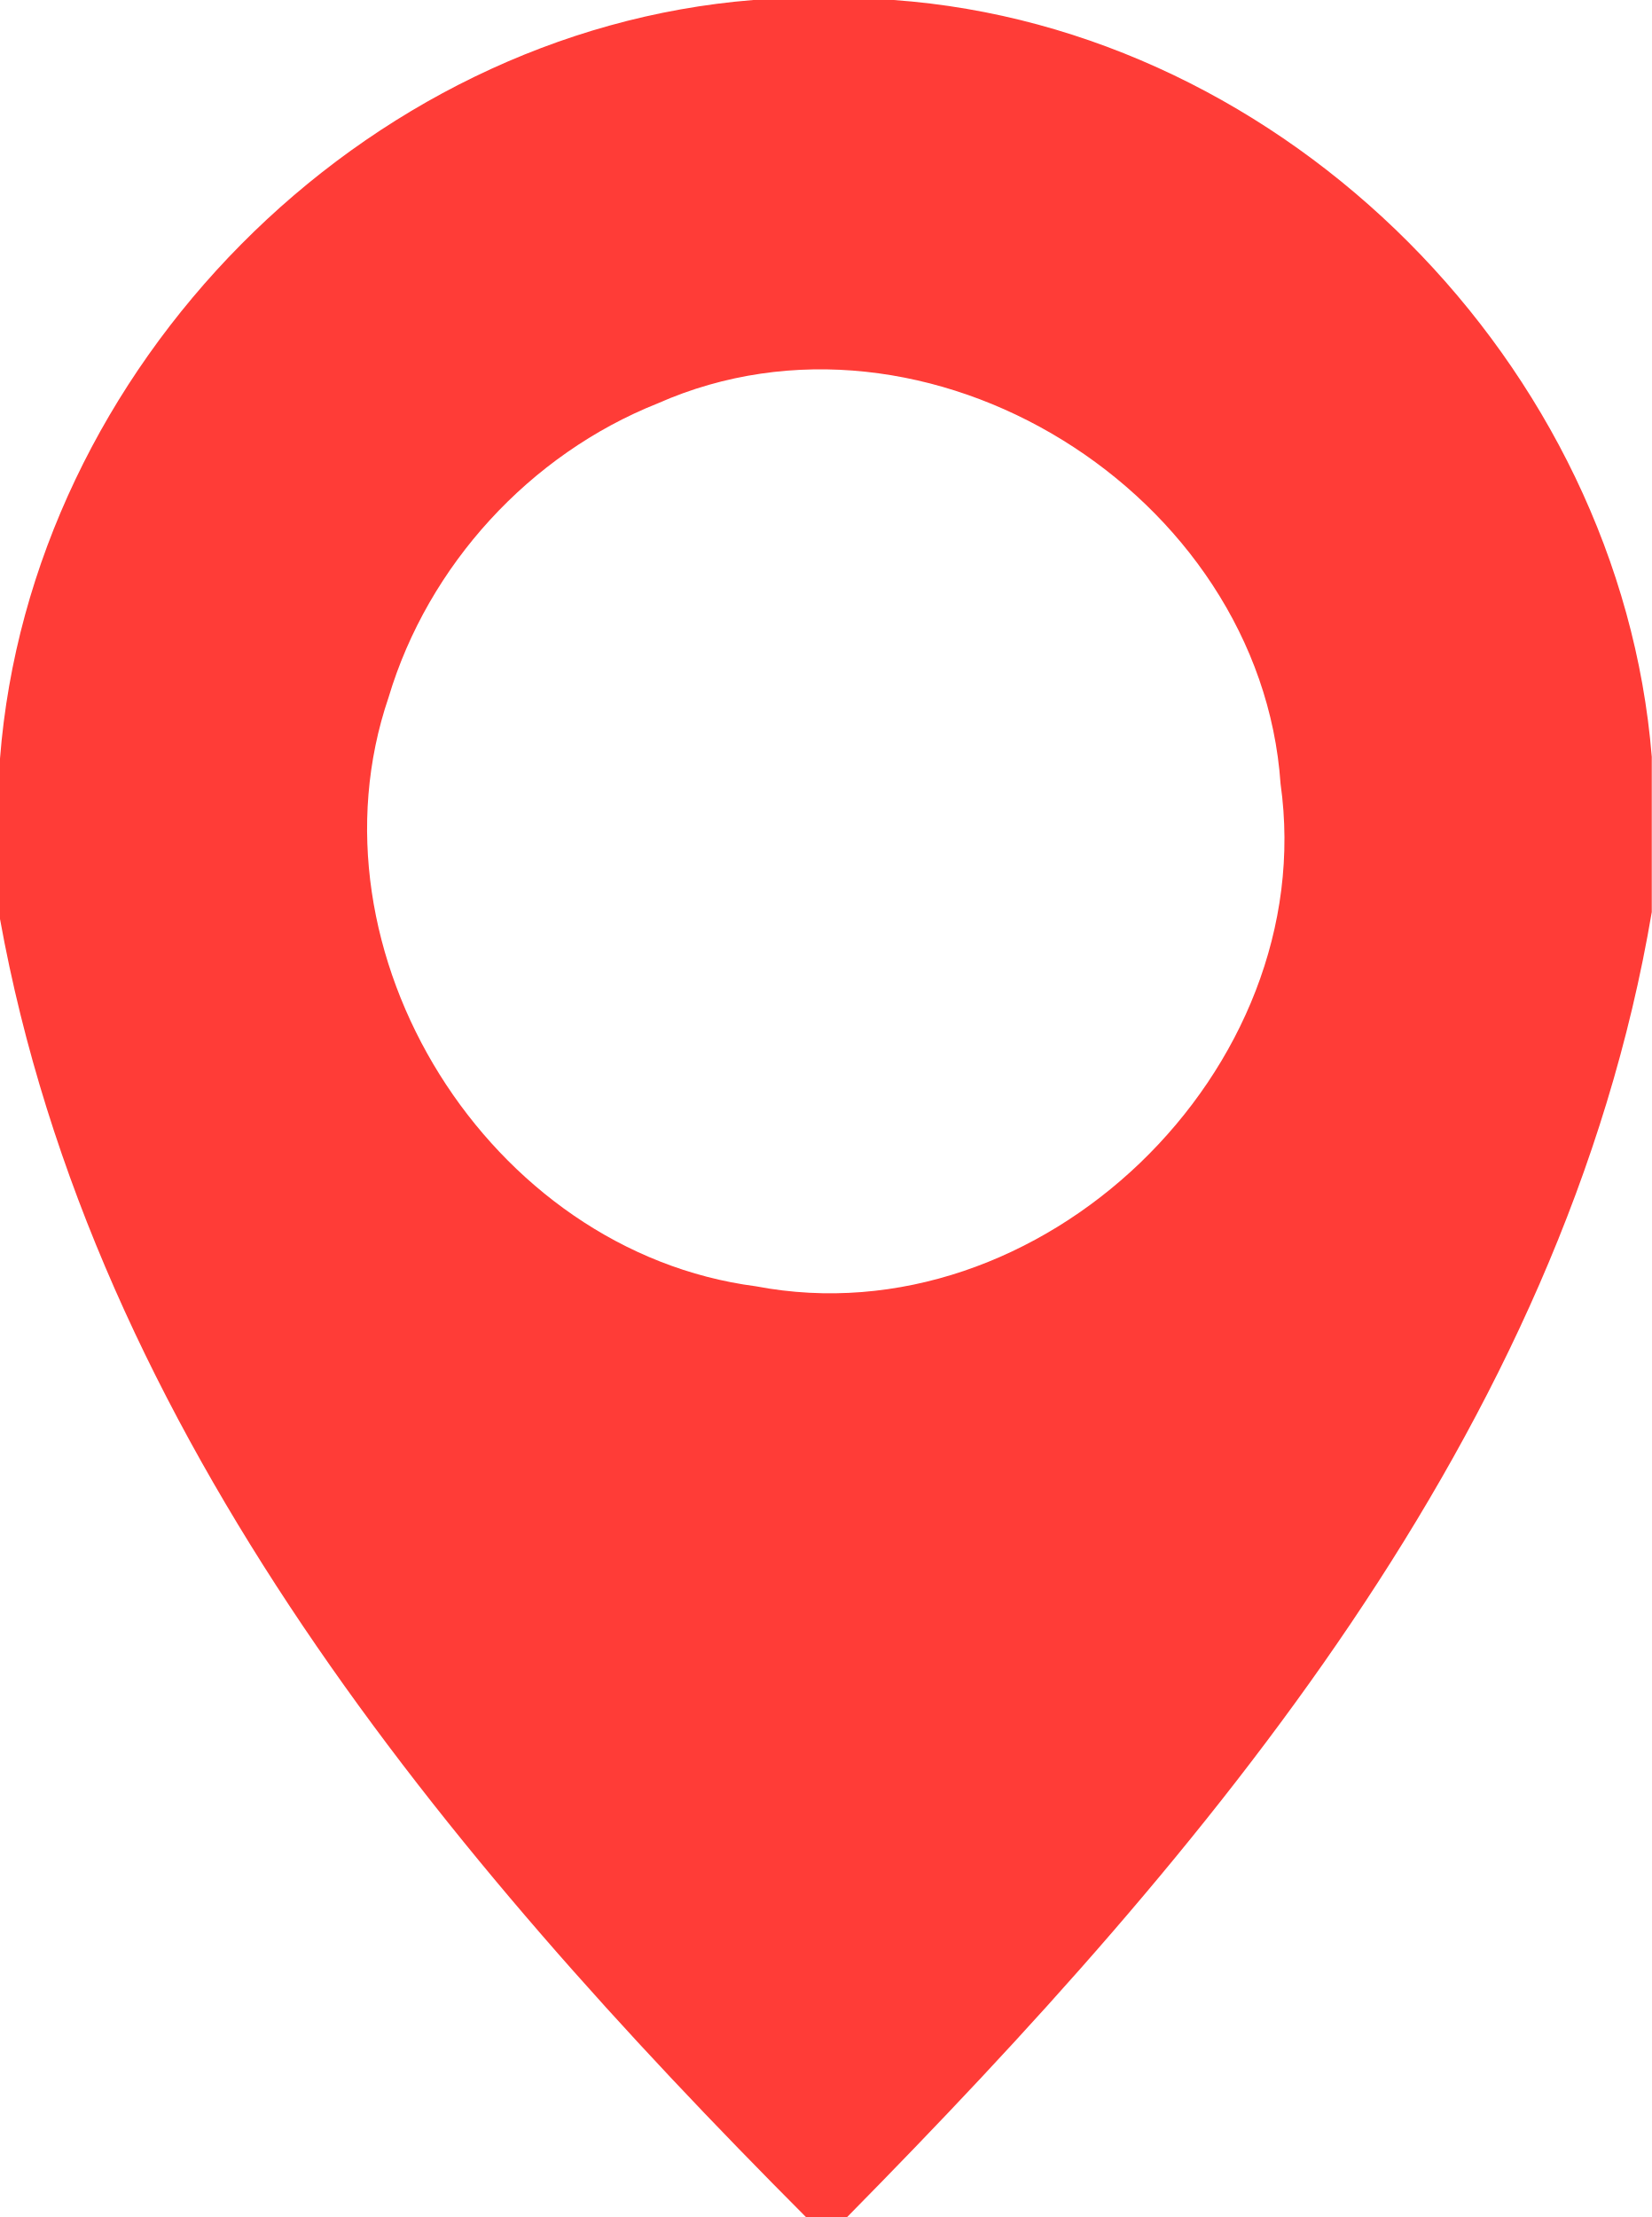
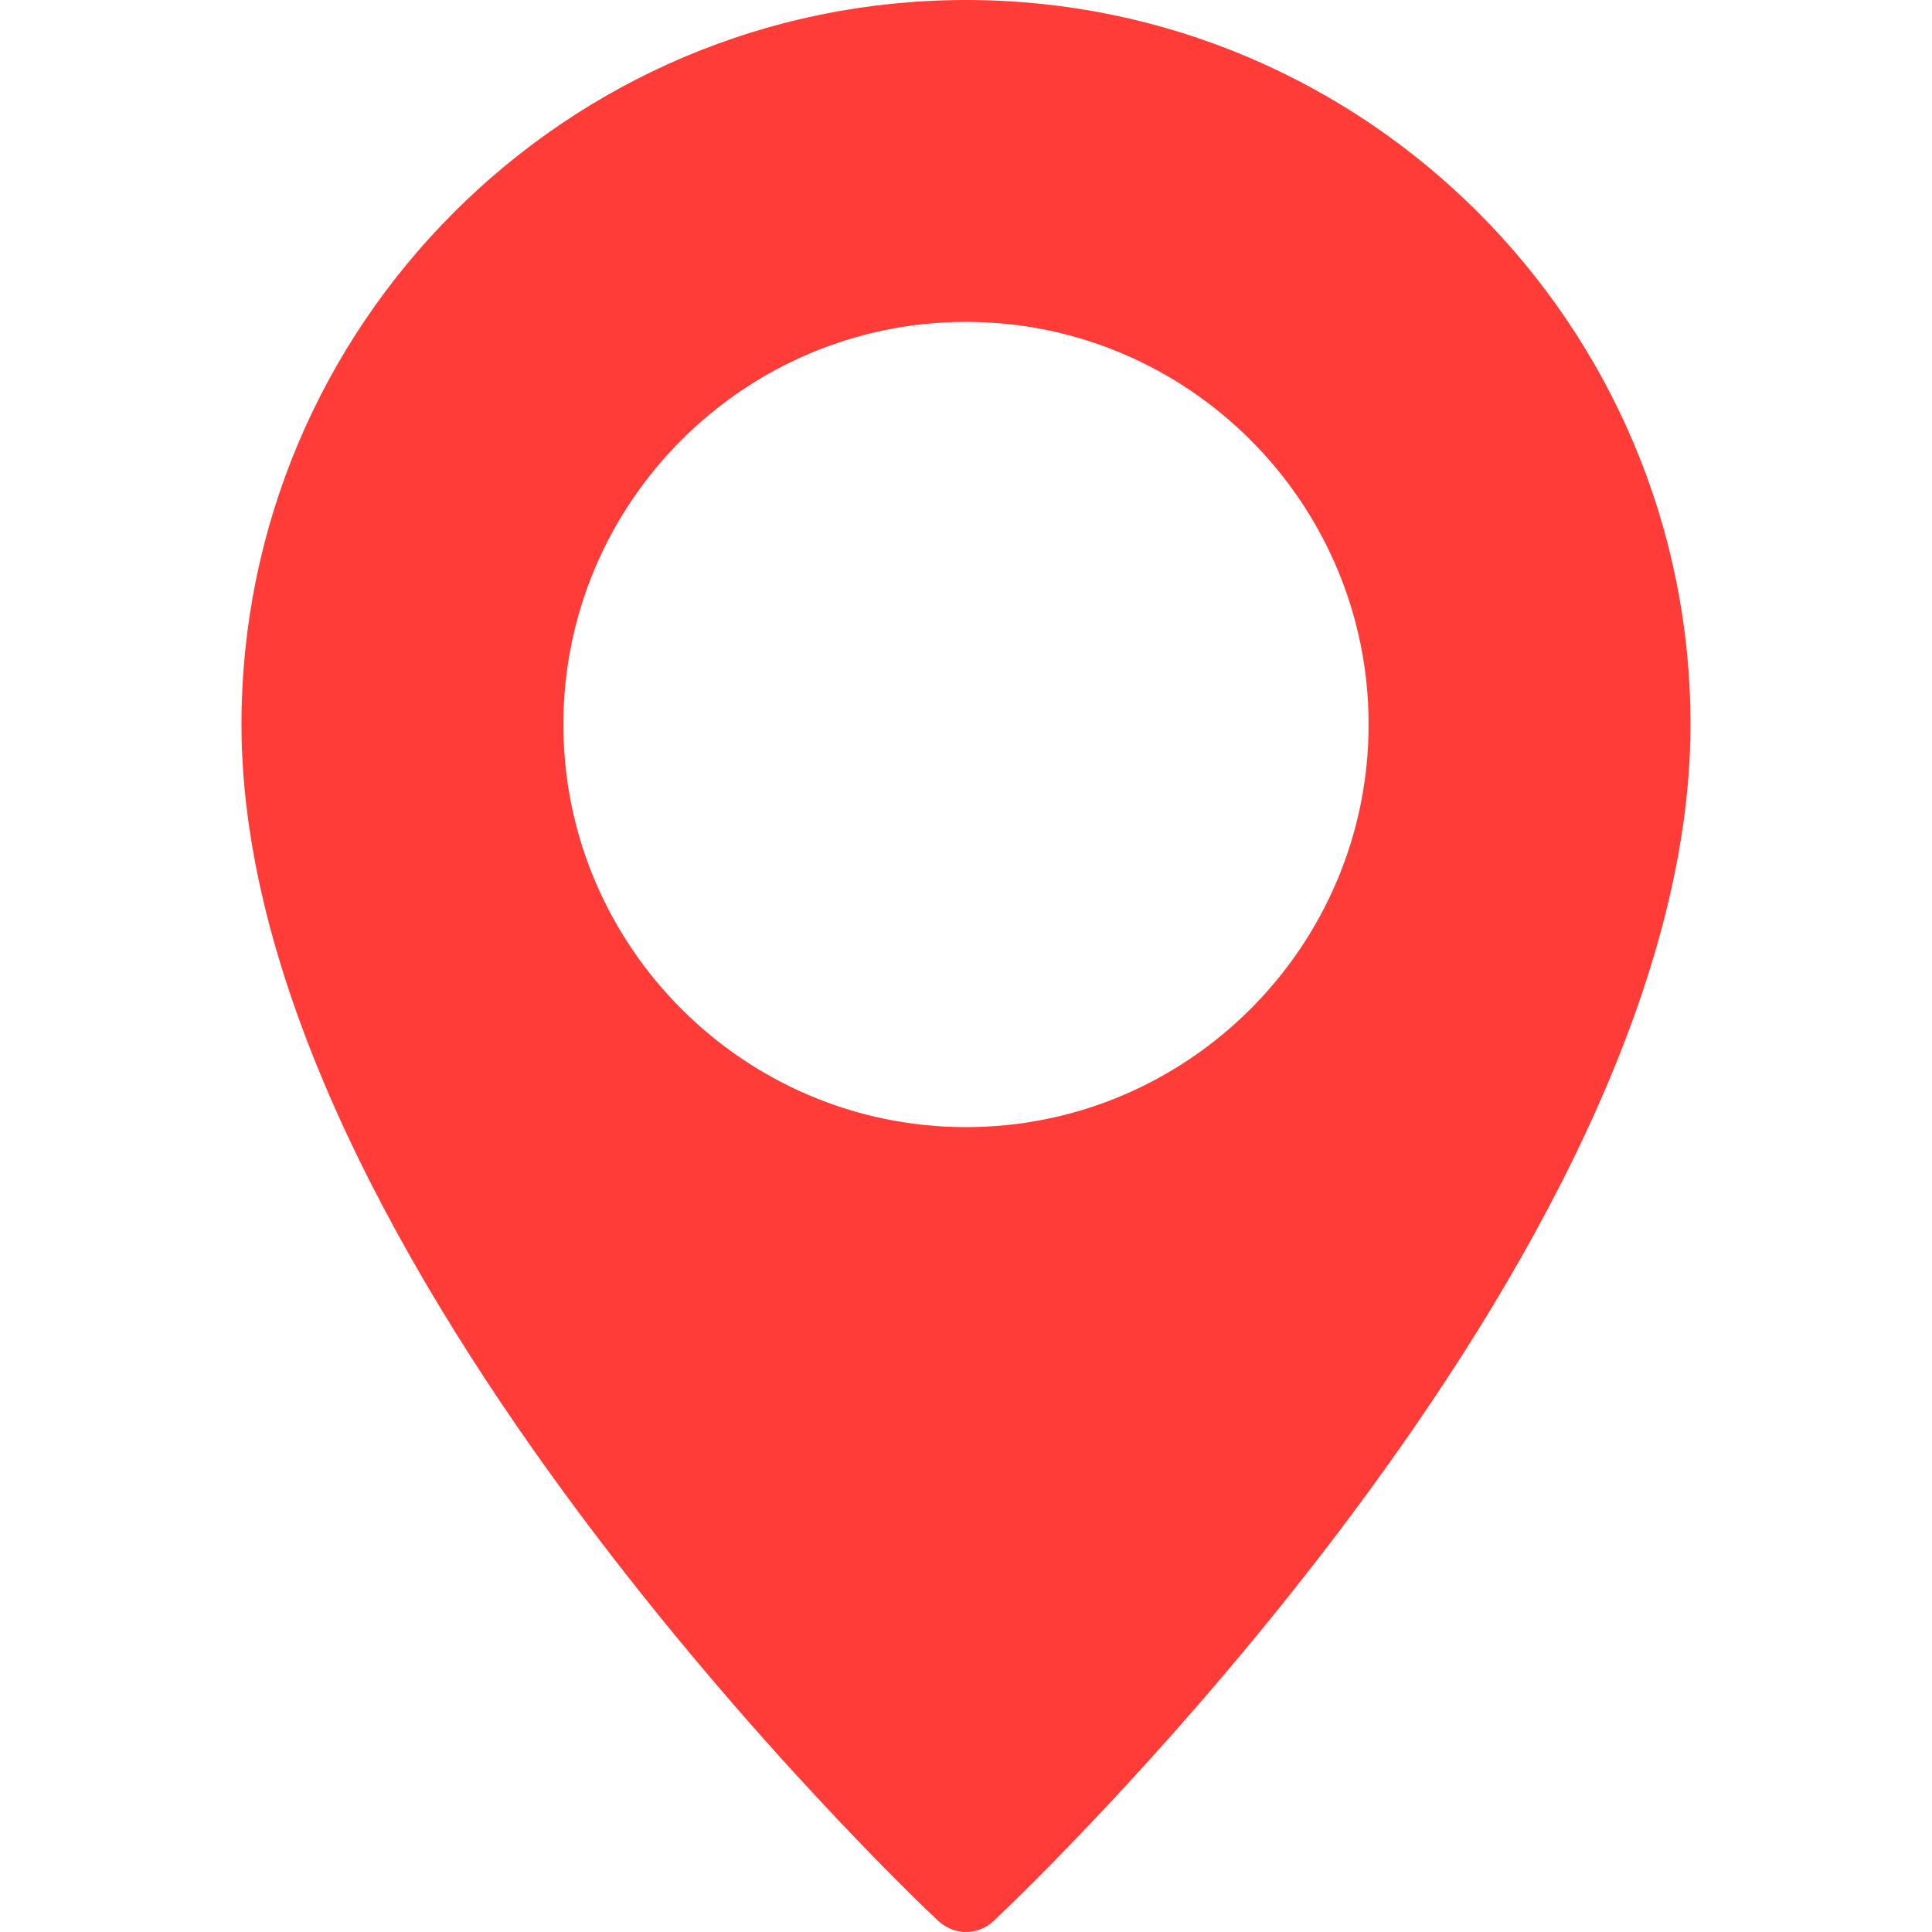
- <svg xmlns="http://www.w3.org/2000/svg" width="38pt" height="51pt" viewBox="0 0 38 51" version="1.1">
-   <g id="#ff3c37ff">
-     <path fill="#ff3c37" opacity="1.00" d=" M 17.33 0.00 L 20.56 0.00 C 29.61 0.65 37.27 8.40 38.00 17.41 L 38.00 20.98 C 35.98 32.94 27.75 42.62 19.49 51.00 L 18.54 51.00 C 10.26 42.69 2.15 33.02 0.00 21.14 L 0.00 17.45 C 0.70 8.45 8.32 0.72 17.33 0.00 M 15.13 9.28 C 12.19 10.45 9.85 13.00 8.94 16.04 C 6.94 21.91 11.25 28.79 17.39 29.59 C 23.94 30.84 30.39 24.62 29.46 18.03 C 29.00 11.35 21.32 6.54 15.13 9.28 Z" />
+ <svg xmlns="http://www.w3.org/2000/svg" version="1.1" id="Layer_1" x="0px" y="0px" viewBox="0 0 512 512" style="enable-background:new 0 0 512 512;" xml:space="preserve">
+   <style type="text/css">
+ 	.st0{fill:transparent;}
+ 	.st1{fill:#ff3c37;}
+ </style>
+   <circle class="st0" cx="251.9" cy="197.9" r="119.9" />
+   <g>
+     <g>
+       <path class="st1" d="M256,0C150.1,0,64,86.1,64,192c0,141.6,177.1,310,184.7,317.1c2.1,1.9,4.7,2.9,7.3,2.9s5.3-1,7.3-2.9    C270.9,502,448,333.6,448,192C448,86.1,361.9,0,256,0z M256,298.7c-58.8,0-106.7-47.9-106.7-106.7S197.2,85.3,256,85.3    S362.7,133.2,362.7,192S314.8,298.7,256,298.7z" />
+     </g>
  </g>
</svg>
